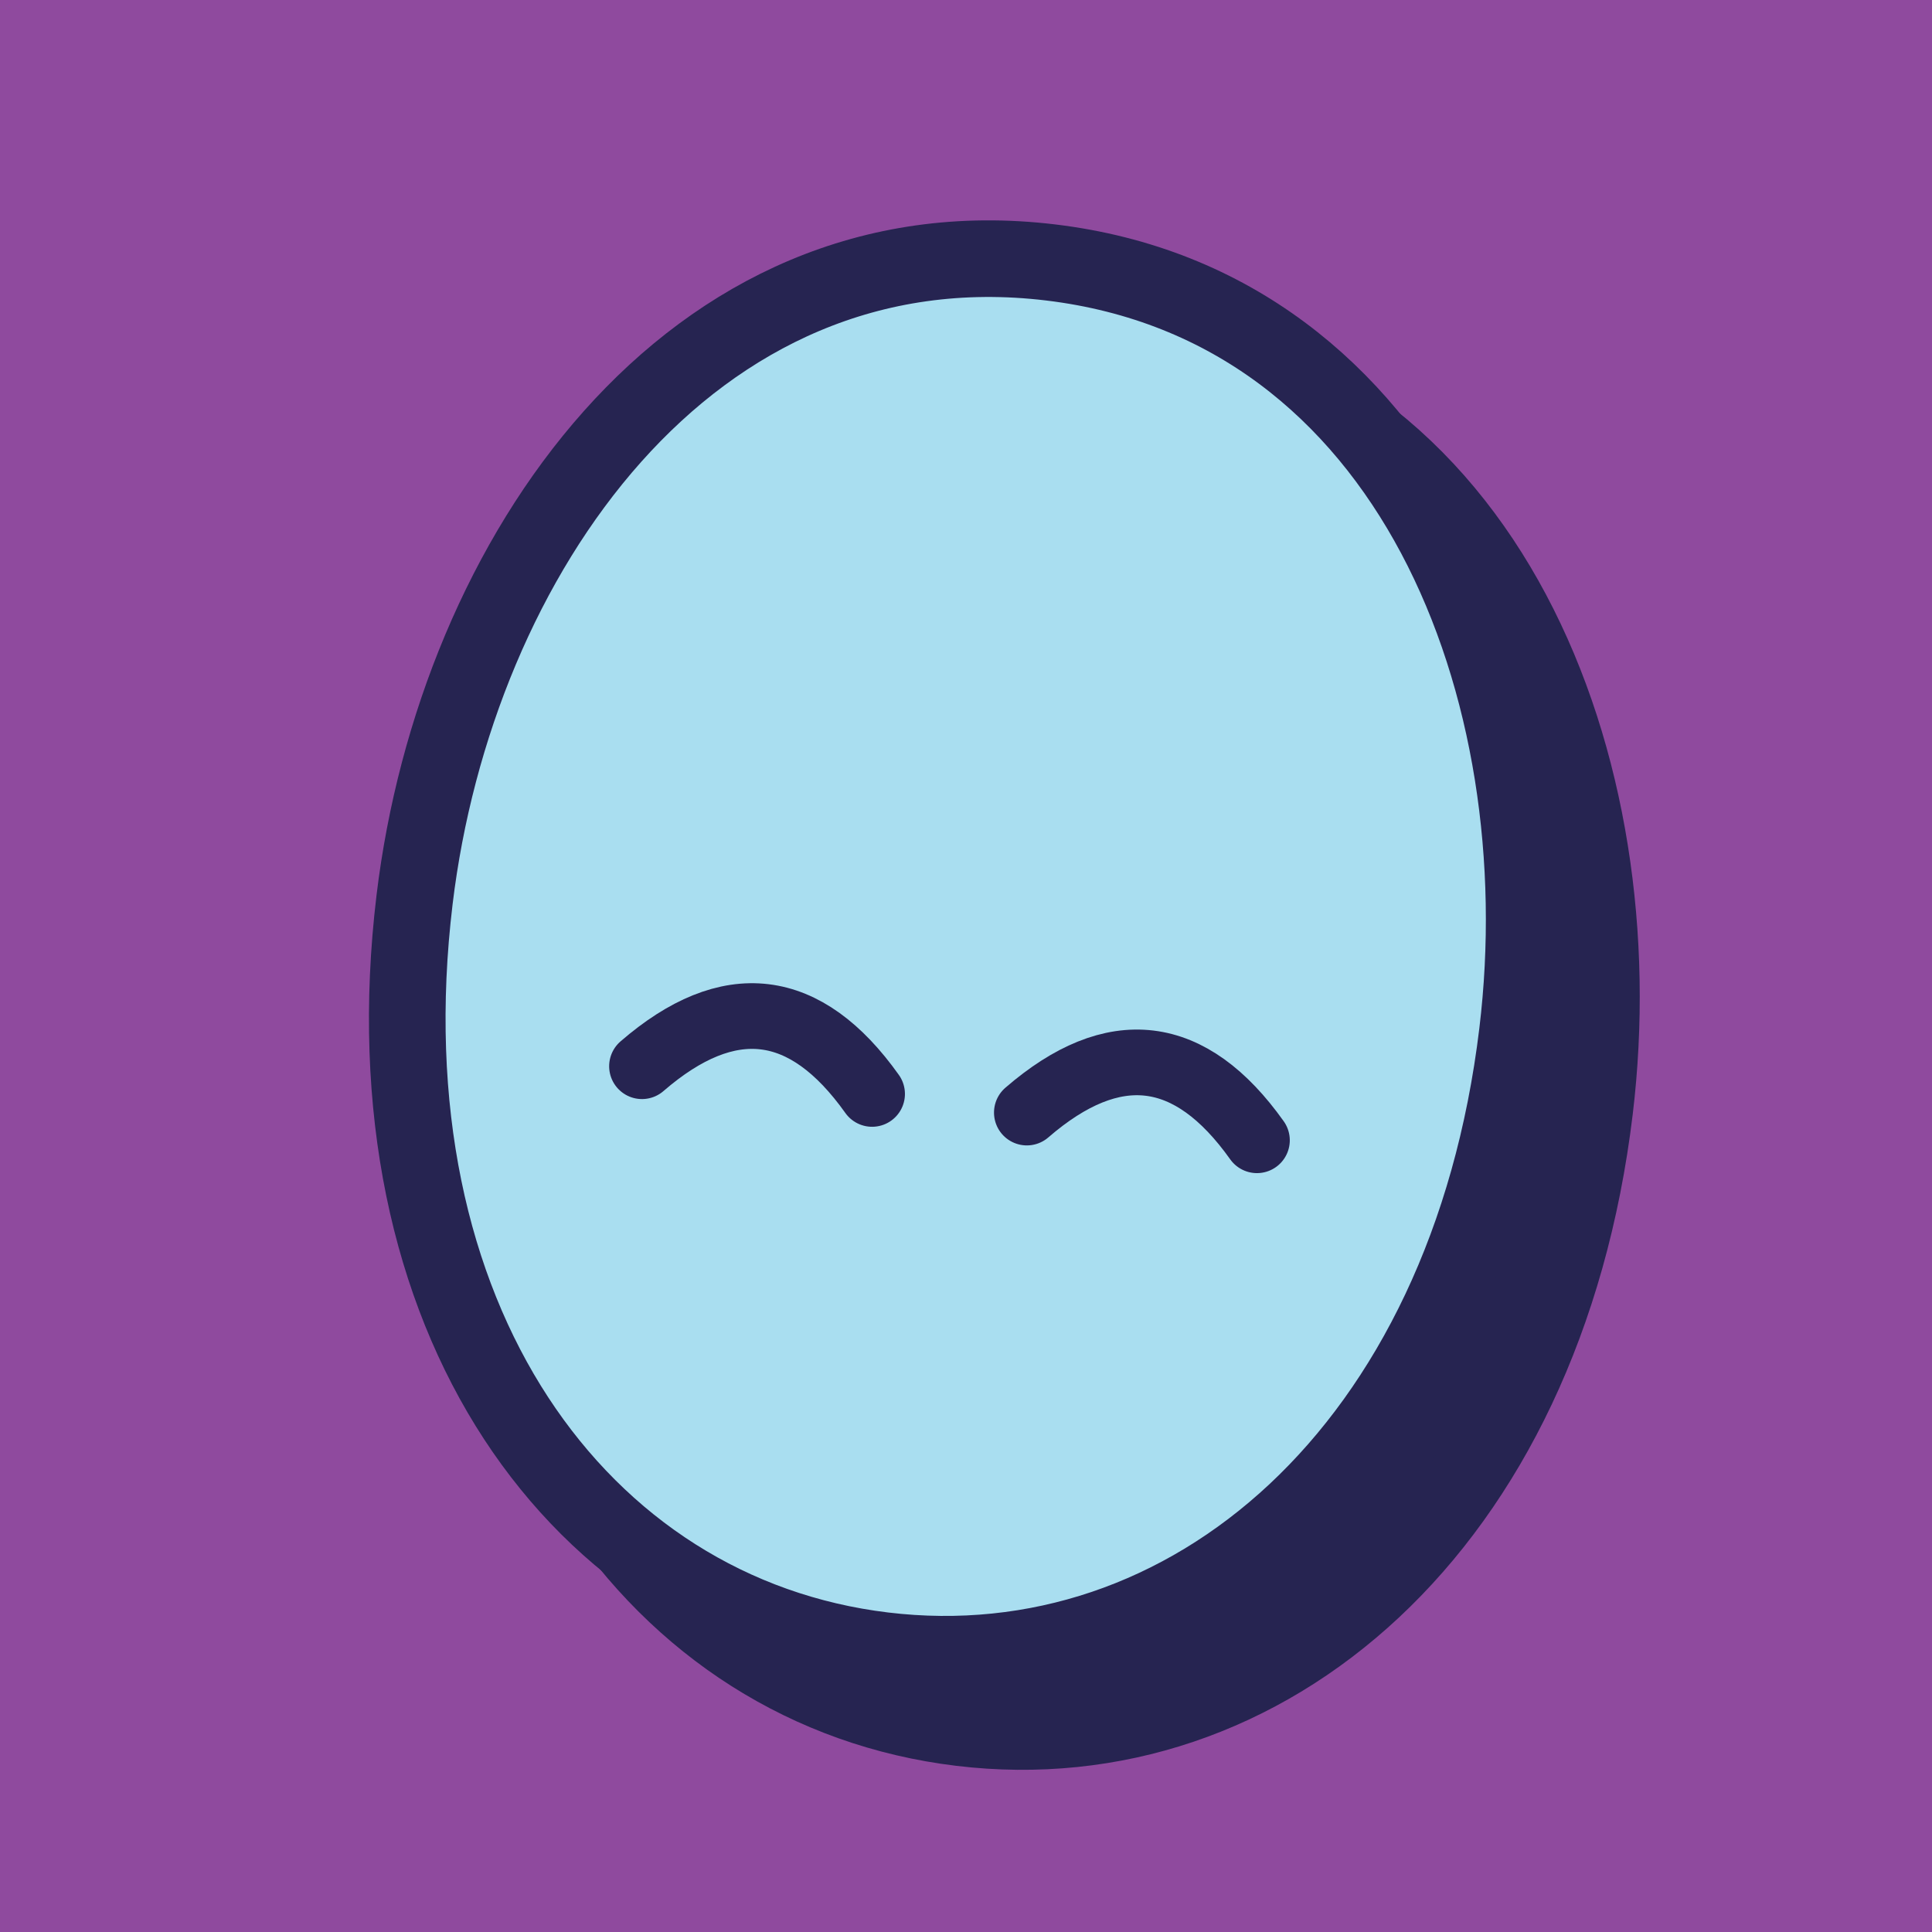
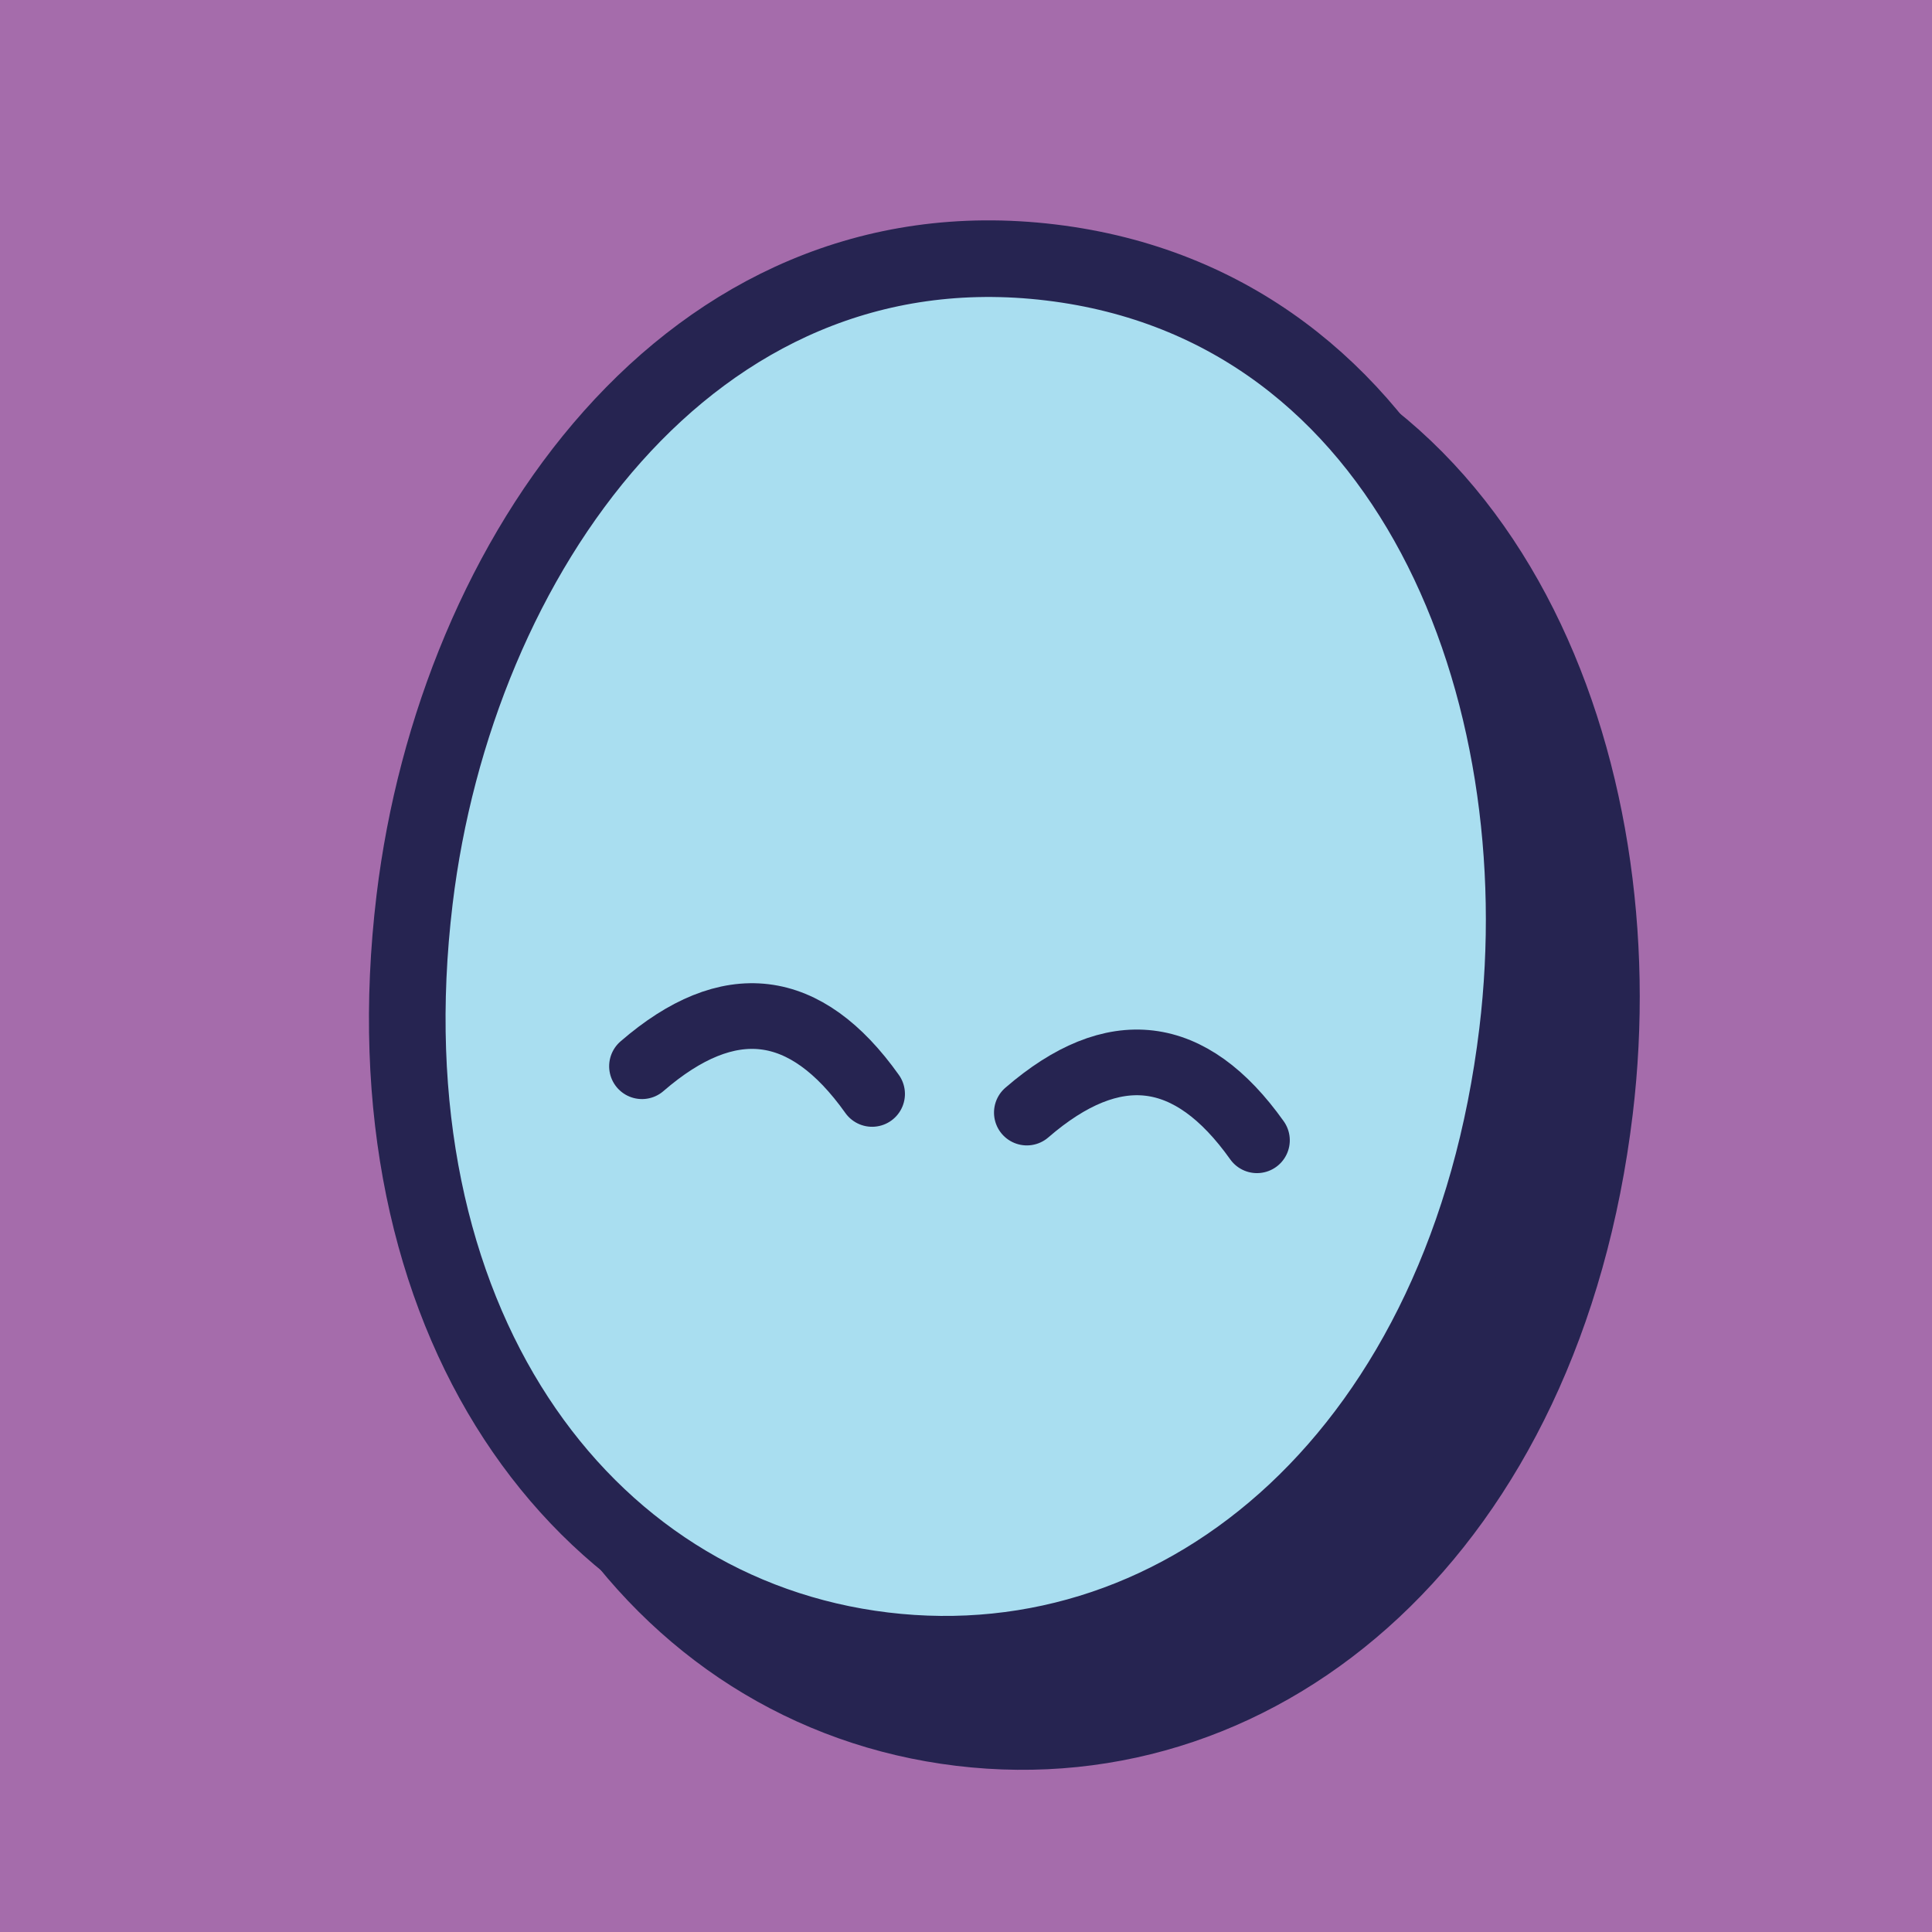
<svg xmlns="http://www.w3.org/2000/svg" width="100" height="100" viewBox="0 0 100 100" preserveAspectRatio="xMidYMid slice" fill="none" shape-rendering="auto" aria-hidden="true">
  <defs>
    <g id="eyes-happy-6462f8c3">
      <g class="dbga-eye">
        <path d="M2 10.2q6-6.6 12 0" fill="none" stroke="#262451" stroke-width="3.4" stroke-linecap="round" stroke-linejoin="round" />
      </g>
    </g>
    <g id="spacing-snug-6462f8c3">
      <use transform="translate(11) translate(8, 8) scale(1.0962) translate(-8, -8)" href="#eyes-happy-6462f8c3" />
      <use transform="translate(33) translate(8, 8) scale(1.0962) translate(-8, -8)" href="#eyes-happy-6462f8c3" />
    </g>
    <g id="shape-egg-6462f8c3">
      <path d="M50 13c19 0 29 19 29 37 0 22-13 36-29 36S21 72 21 50c0-18 10-37 29-37" fill="#a9def0" stroke="#262451" stroke-width="4.0" stroke-linejoin="round" />
      <g class="dbga-look">
        <use transform="matrix(.92 0 0 .92 22.4 47.64)" href="#spacing-snug-6462f8c3" />
      </g>
    </g>
    <g id="animation-none-6462f8c3" />
    <clipPath id="clip-6462f8c3">
      <rect x="-2" y="-2" width="104" height="104" />
    </clipPath>
    <g id="shadow-egg-6462f8c3">
      <path d="M50 13c19 0 29 19 29 37 0 22-13 36-29 36S21 72 21 50c0-18 10-37 29-37" fill="#262451" stroke="#262451" stroke-width="4.0" stroke-linejoin="round" />
    </g>
  </defs>
  <g clip-path="url(#clip-6462f8c3)">
-     <rect x="-2" y="-2" width="104" height="104" fill="#8f4a9e" />
+     <rect x="-2" y="-2" width="104" height="104" fill="#a56cab" />
    <g class="dbga-hop">
      <use transform="translate(4.0 4.0) rotate(6.8663, 50, 50) translate(50, 50) scale(0.9913) translate(-50, -50)" href="#shadow-egg-6462f8c3" />
      <use transform="rotate(6.8663, 50, 50) translate(50, 50) scale(0.9913) translate(-50, -50)" href="#shape-egg-6462f8c3" />
    </g>
    <use href="#animation-none-6462f8c3" />
  </g>
</svg>
